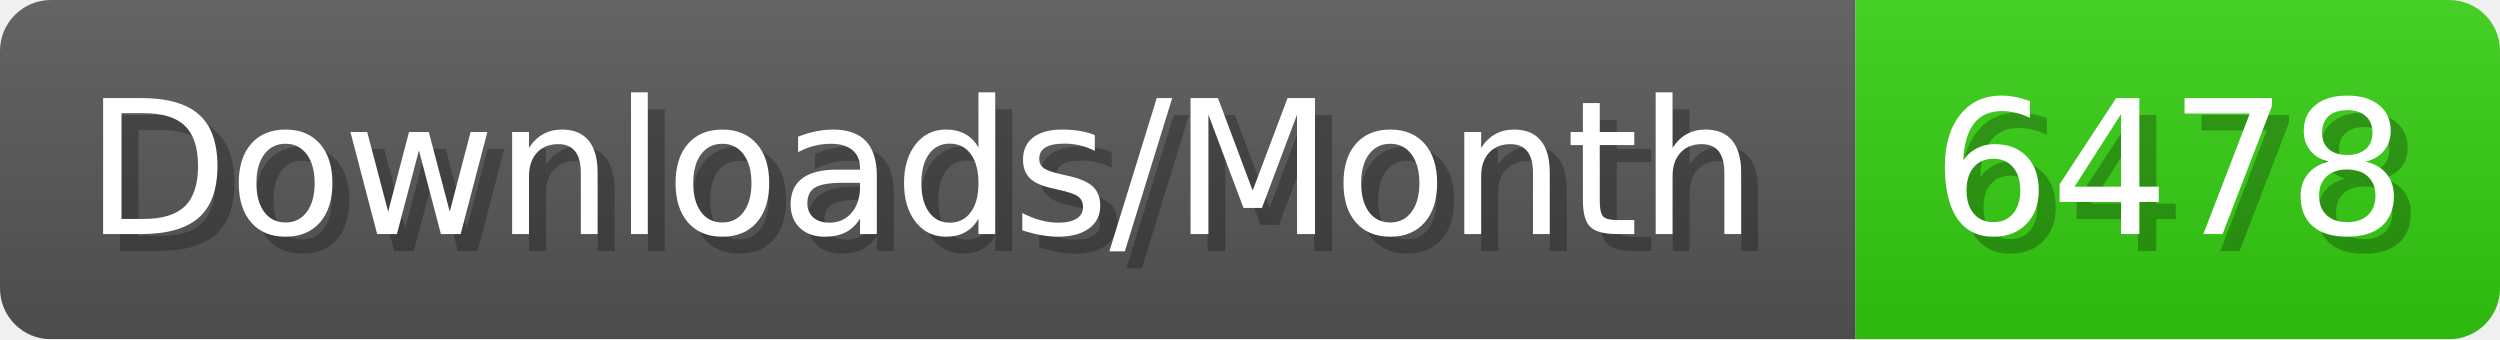
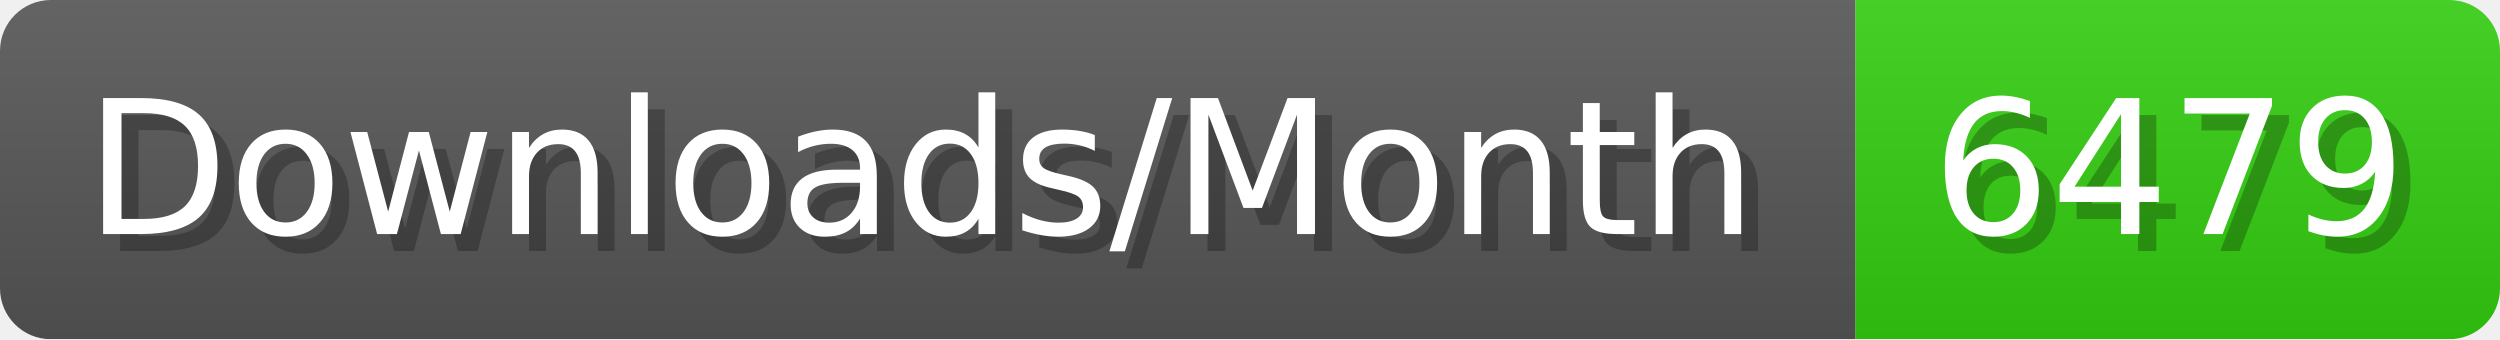
- <svg xmlns="http://www.w3.org/2000/svg" width="147.4" height="20" viewBox="0 0 1474 200" role="img" aria-label="Downloads/Month: 6478">
+ <svg xmlns="http://www.w3.org/2000/svg" width="147.4" height="20" viewBox="0 0 1474 200" role="img" aria-label="Downloads/Month: 6479">
  <linearGradient id="YlXUI" x2="0" y2="100%">
    <stop offset="0" stop-opacity=".1" stop-color="#EEE" />
    <stop offset="1" stop-opacity=".1" />
  </linearGradient>
  <mask id="JHhop">
    <rect width="1474" height="200" rx="30" fill="#FFF" />
  </mask>
  <g mask="url(#JHhop)">
    <rect width="1094" height="200" fill="#555" />
    <rect width="380" height="200" fill="#3C1" x="1094" />
    <rect width="1474" height="200" fill="url(#YlXUI)" />
  </g>
  <g aria-hidden="true" fill="#fff" text-anchor="start" font-family="Verdana,DejaVu Sans,sans-serif" font-size="110">
    <text x="60" y="148" textLength="994" fill="#000" opacity="0.25">Downloads/Month</text>
    <text x="50" y="138" textLength="994">Downloads/Month</text>
-     <text x="1149" y="148" textLength="280" fill="#000" opacity="0.25">6478</text>
-     <text x="1139" y="138" textLength="280">6478</text>
+     <text x="1149" y="148" textLength="280" fill="#000" opacity="0.25">6479</text>
+     <text x="1139" y="138" textLength="280">6479</text>
  </g>
</svg>
